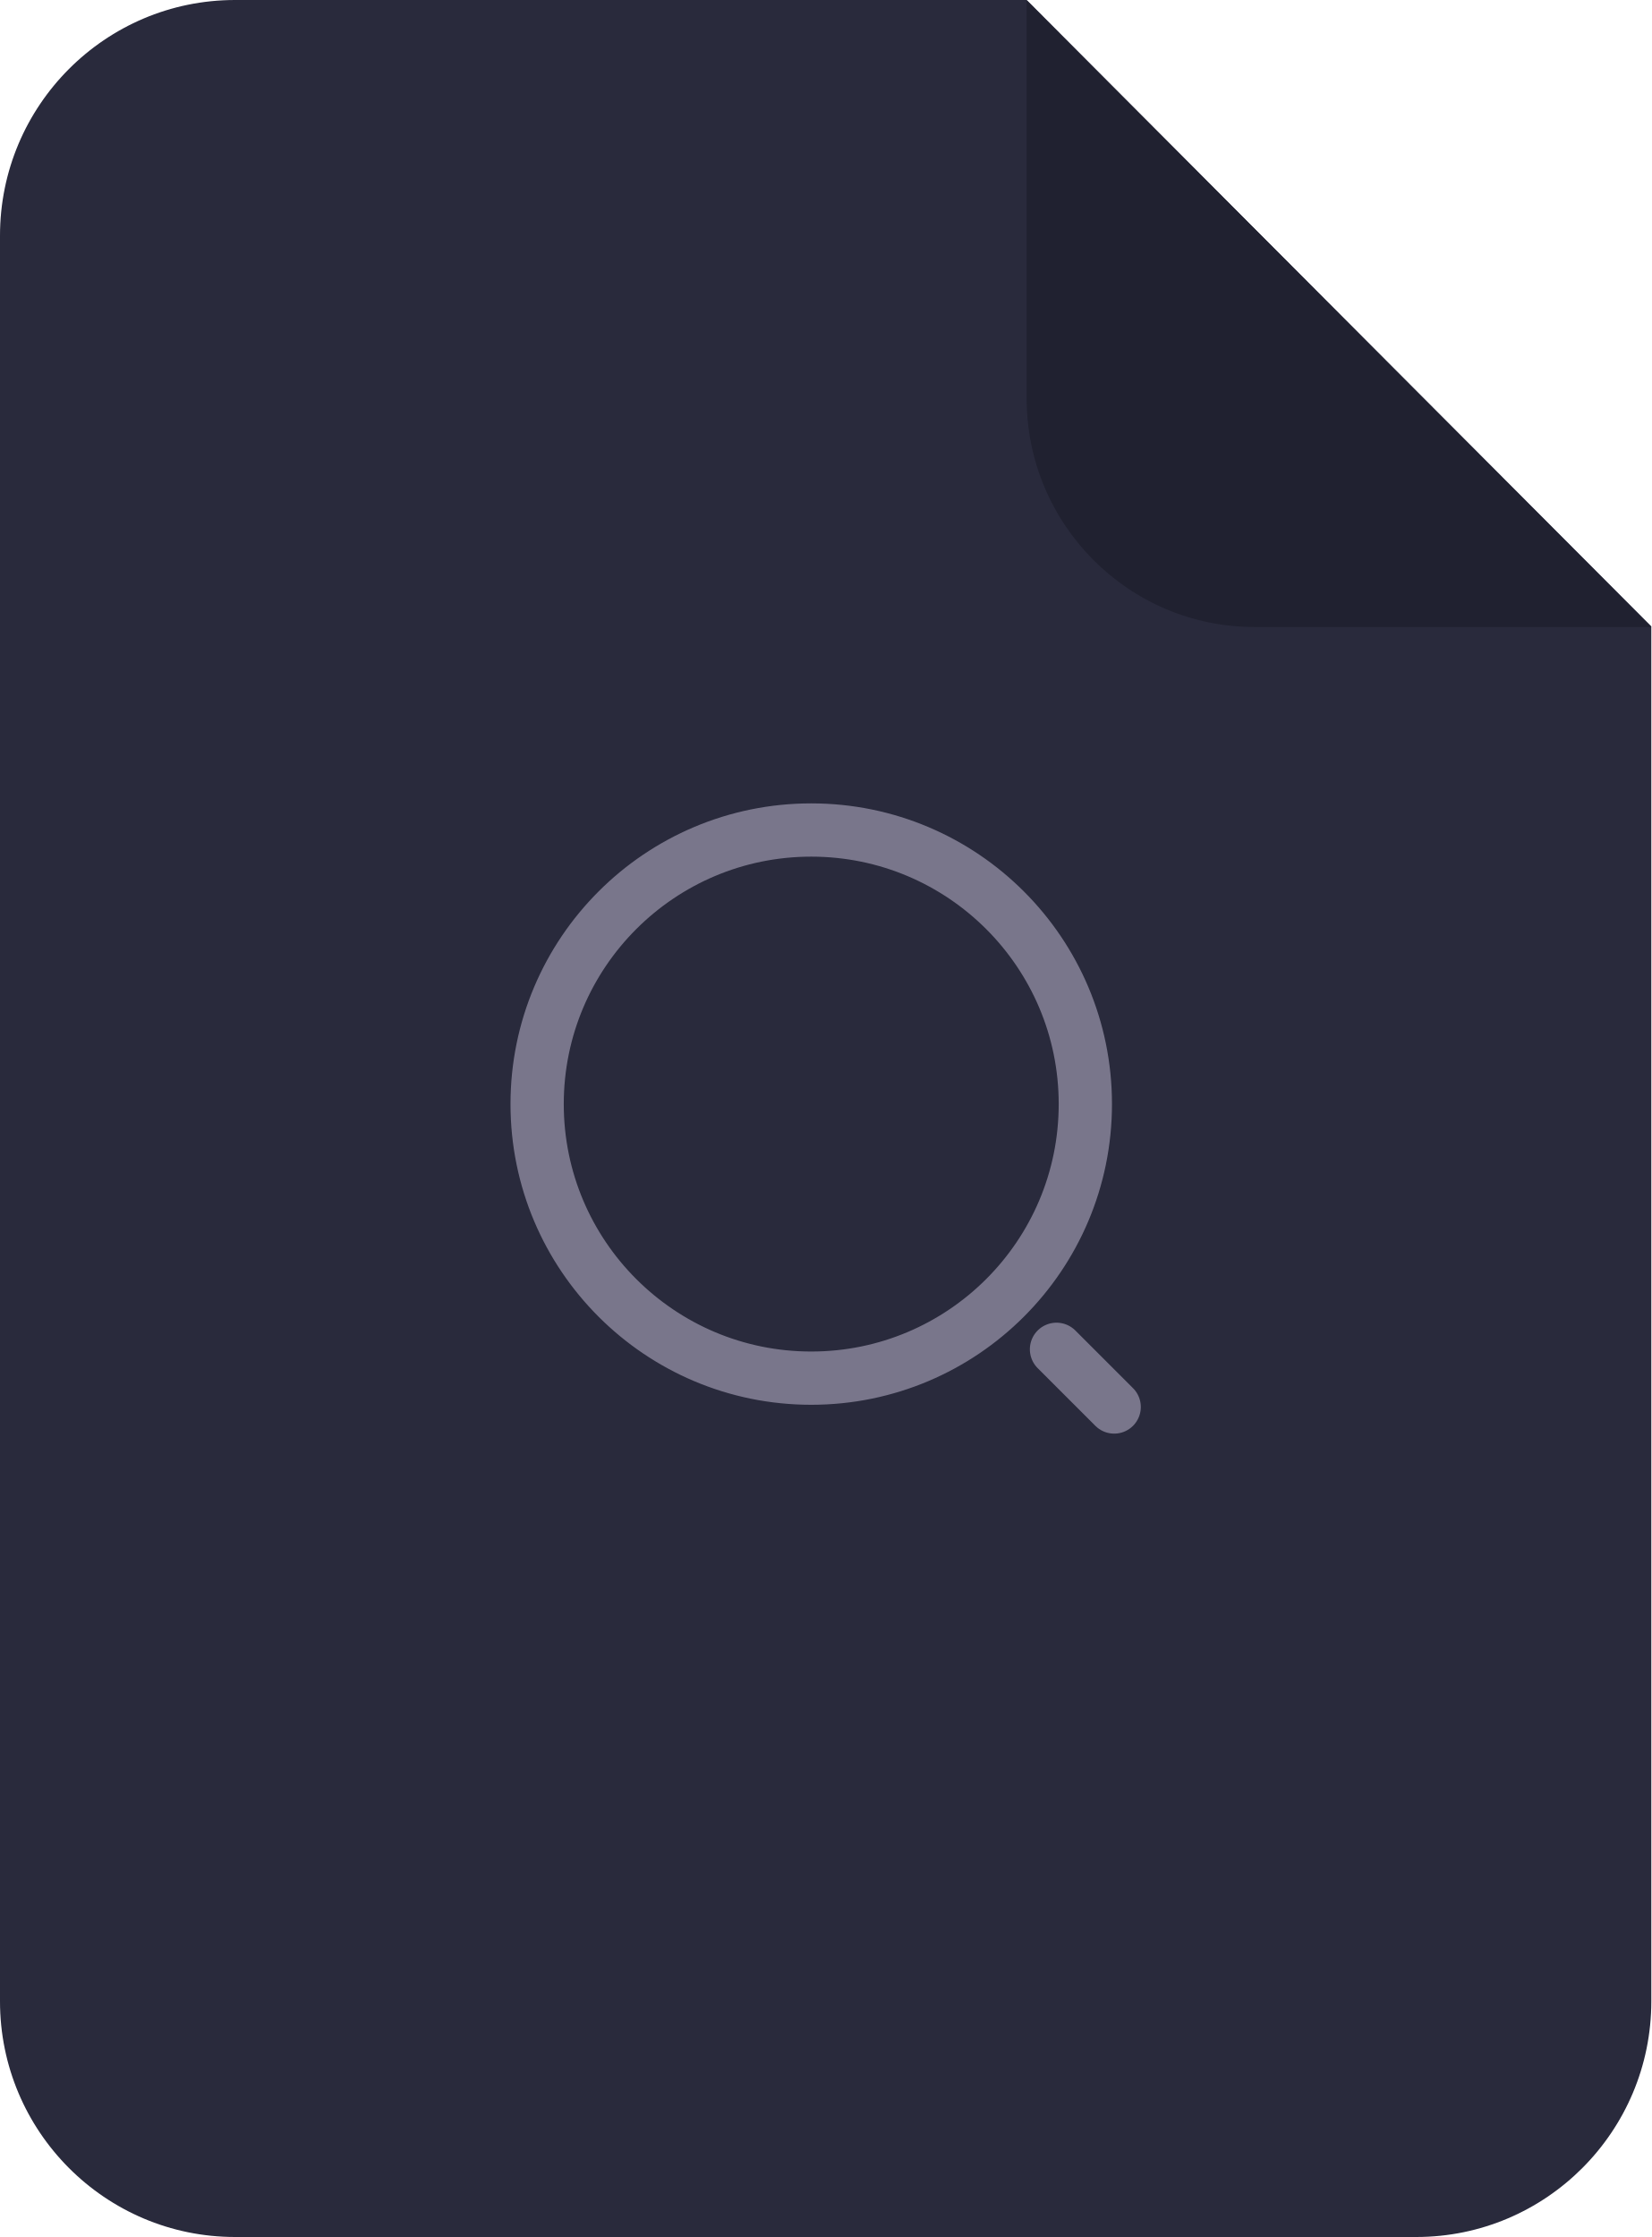
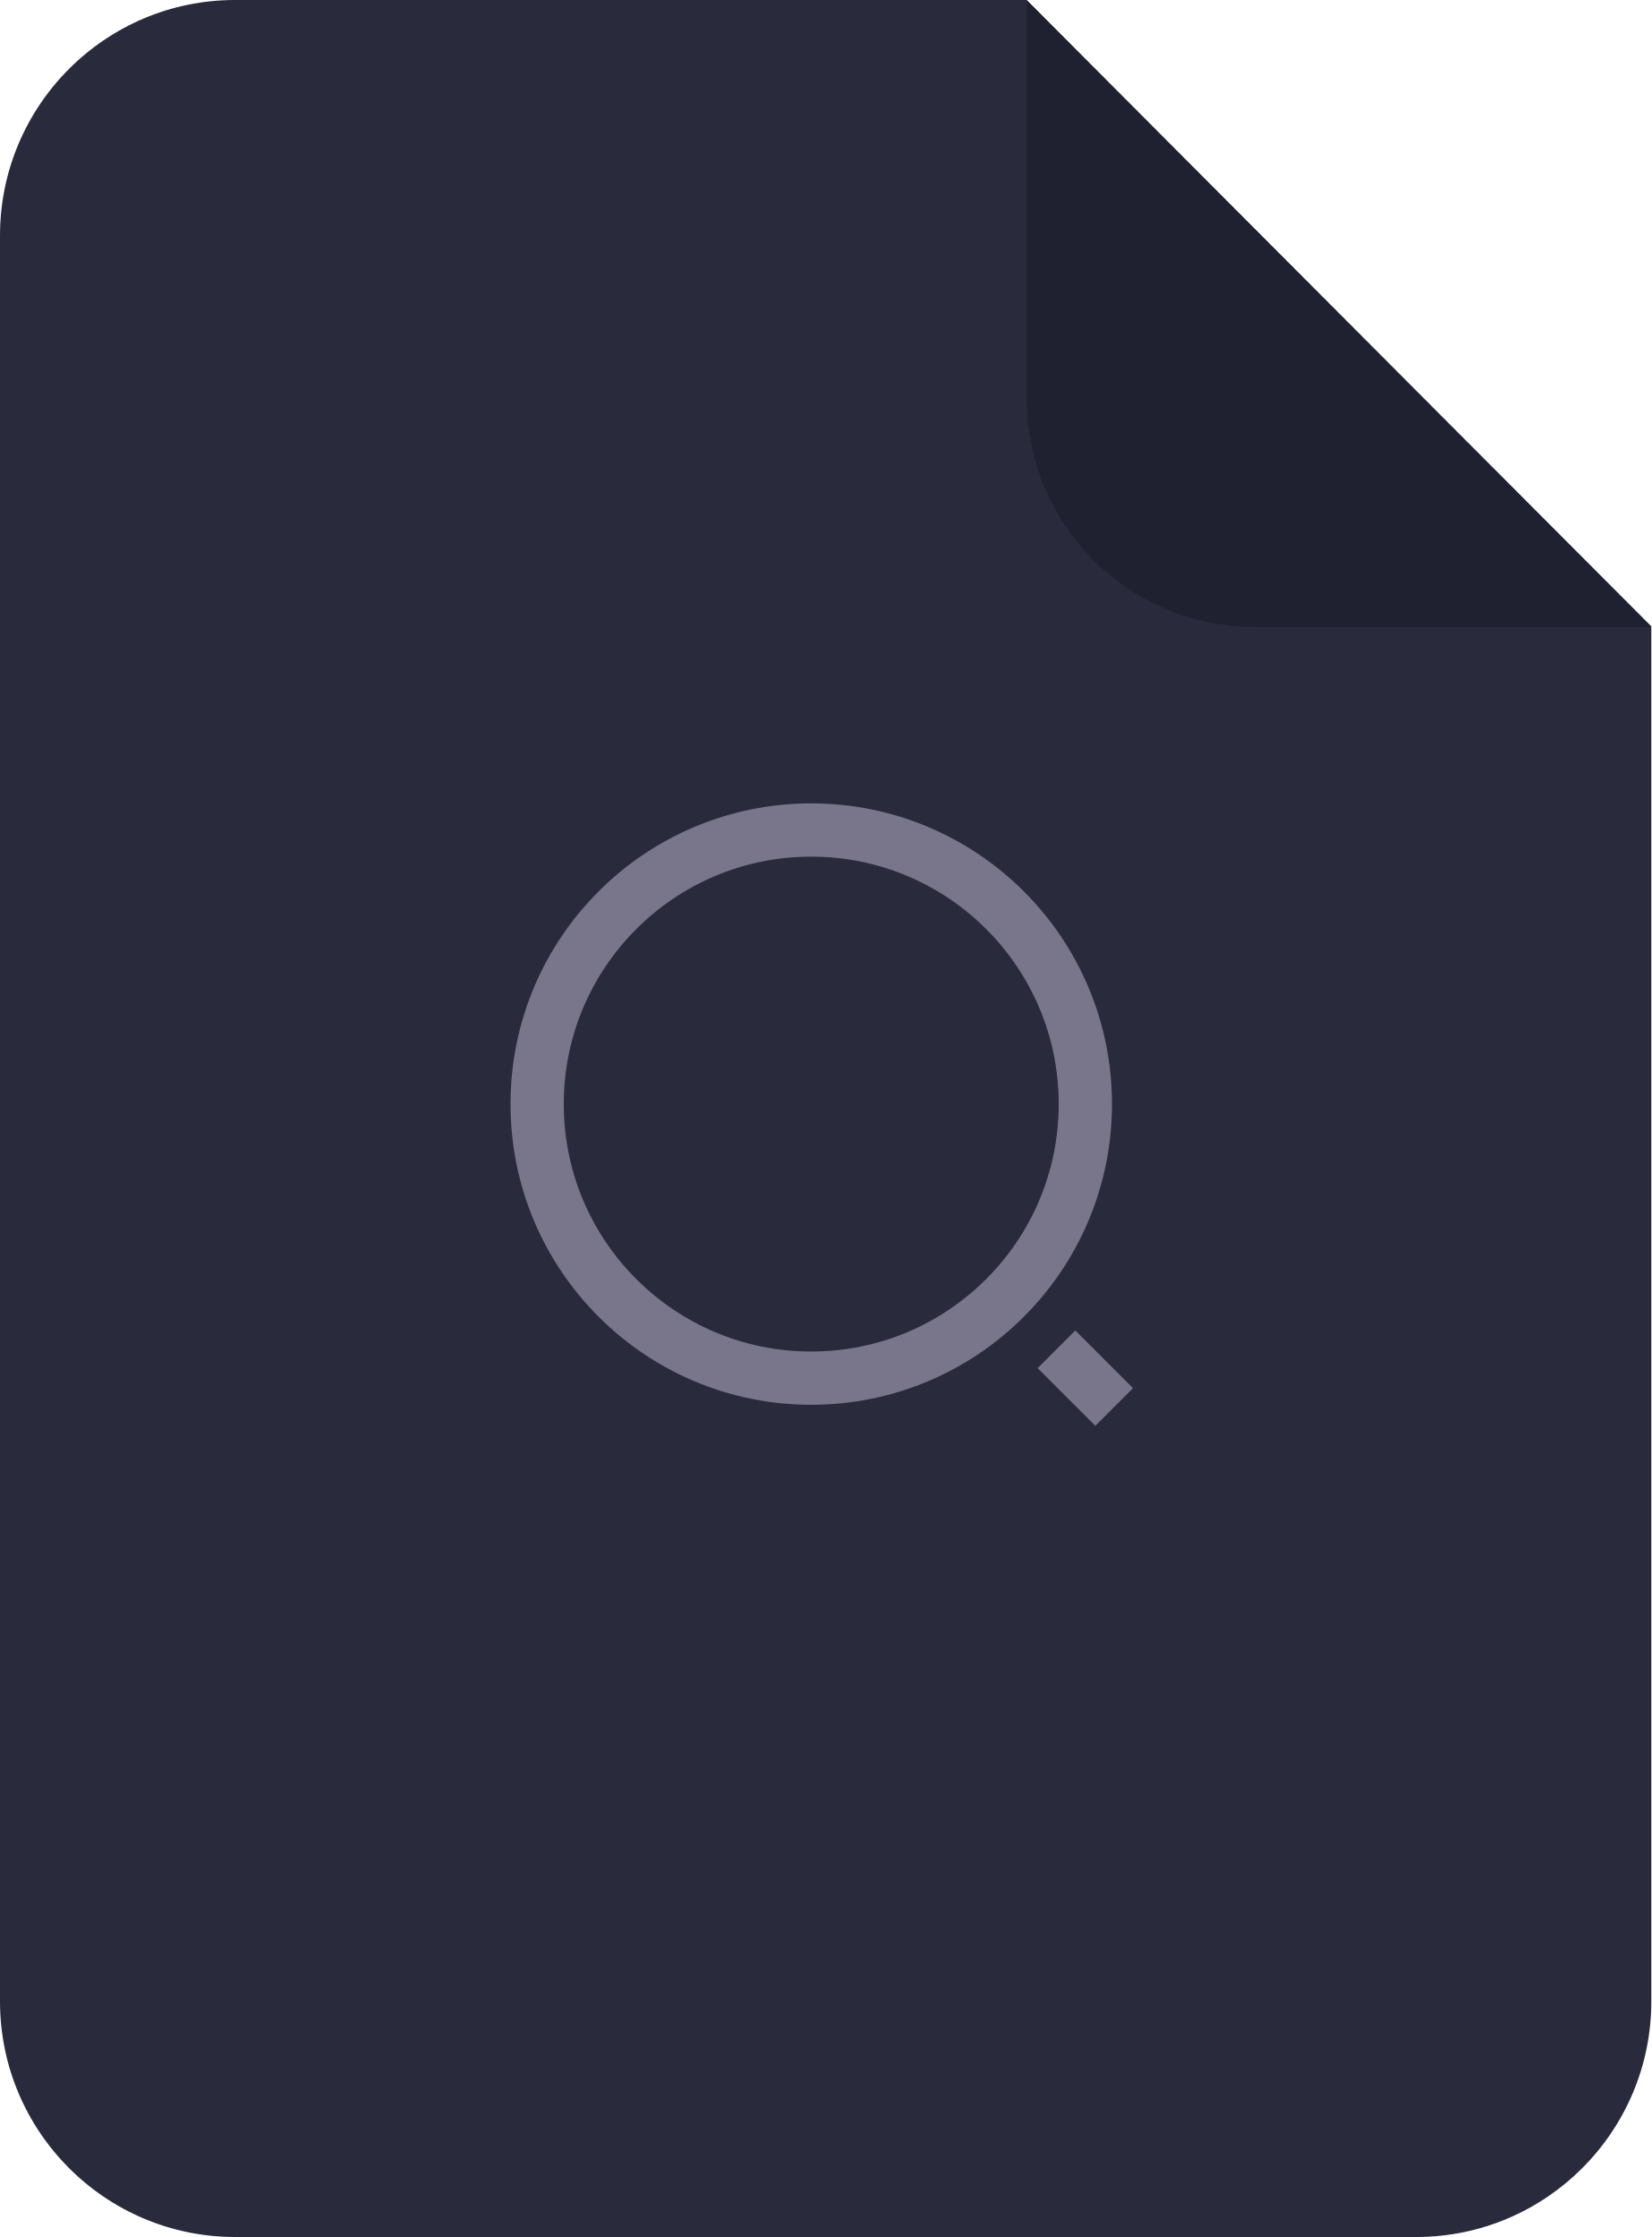
<svg xmlns="http://www.w3.org/2000/svg" width="62" height="84" viewBox="0 0 62 84" fill="none">
  <path d="M8.827 0C3.954 0 0 3.965 0 8.85v66.3C0 80.035 3.954 84 8.827 84h44.346C58.046 84 62 80.035 62 75.15V23.52L38.54 0H8.828Z" fill="#292A3C" />
-   <path d="m41.833 52.833-2.166-2.166m-19.5-9.209c0-5.683 4.607-10.291 10.291-10.291S40.75 35.775 40.75 41.458c0 5.684-4.608 10.292-10.292 10.292s-10.291-4.608-10.291-10.292Z" stroke="#79768B" stroke-width="2" stroke-linecap="round" stroke-linejoin="round" />
+   <path d="m41.833 52.833-2.166-2.166m-19.5-9.209c0-5.683 4.607-10.291 10.291-10.291S40.75 35.775 40.75 41.458c0 5.684-4.608 10.292-10.292 10.292s-10.291-4.608-10.291-10.292Z" stroke="#79768B" stroke-width="2" strokeLinecap="round" strokeLinejoin="round" />
  <path d="M38.546 0v14.957c0 4.74 3.832 8.587 8.554 8.587H62L38.546 0Z" fill="#202130" />
</svg>
